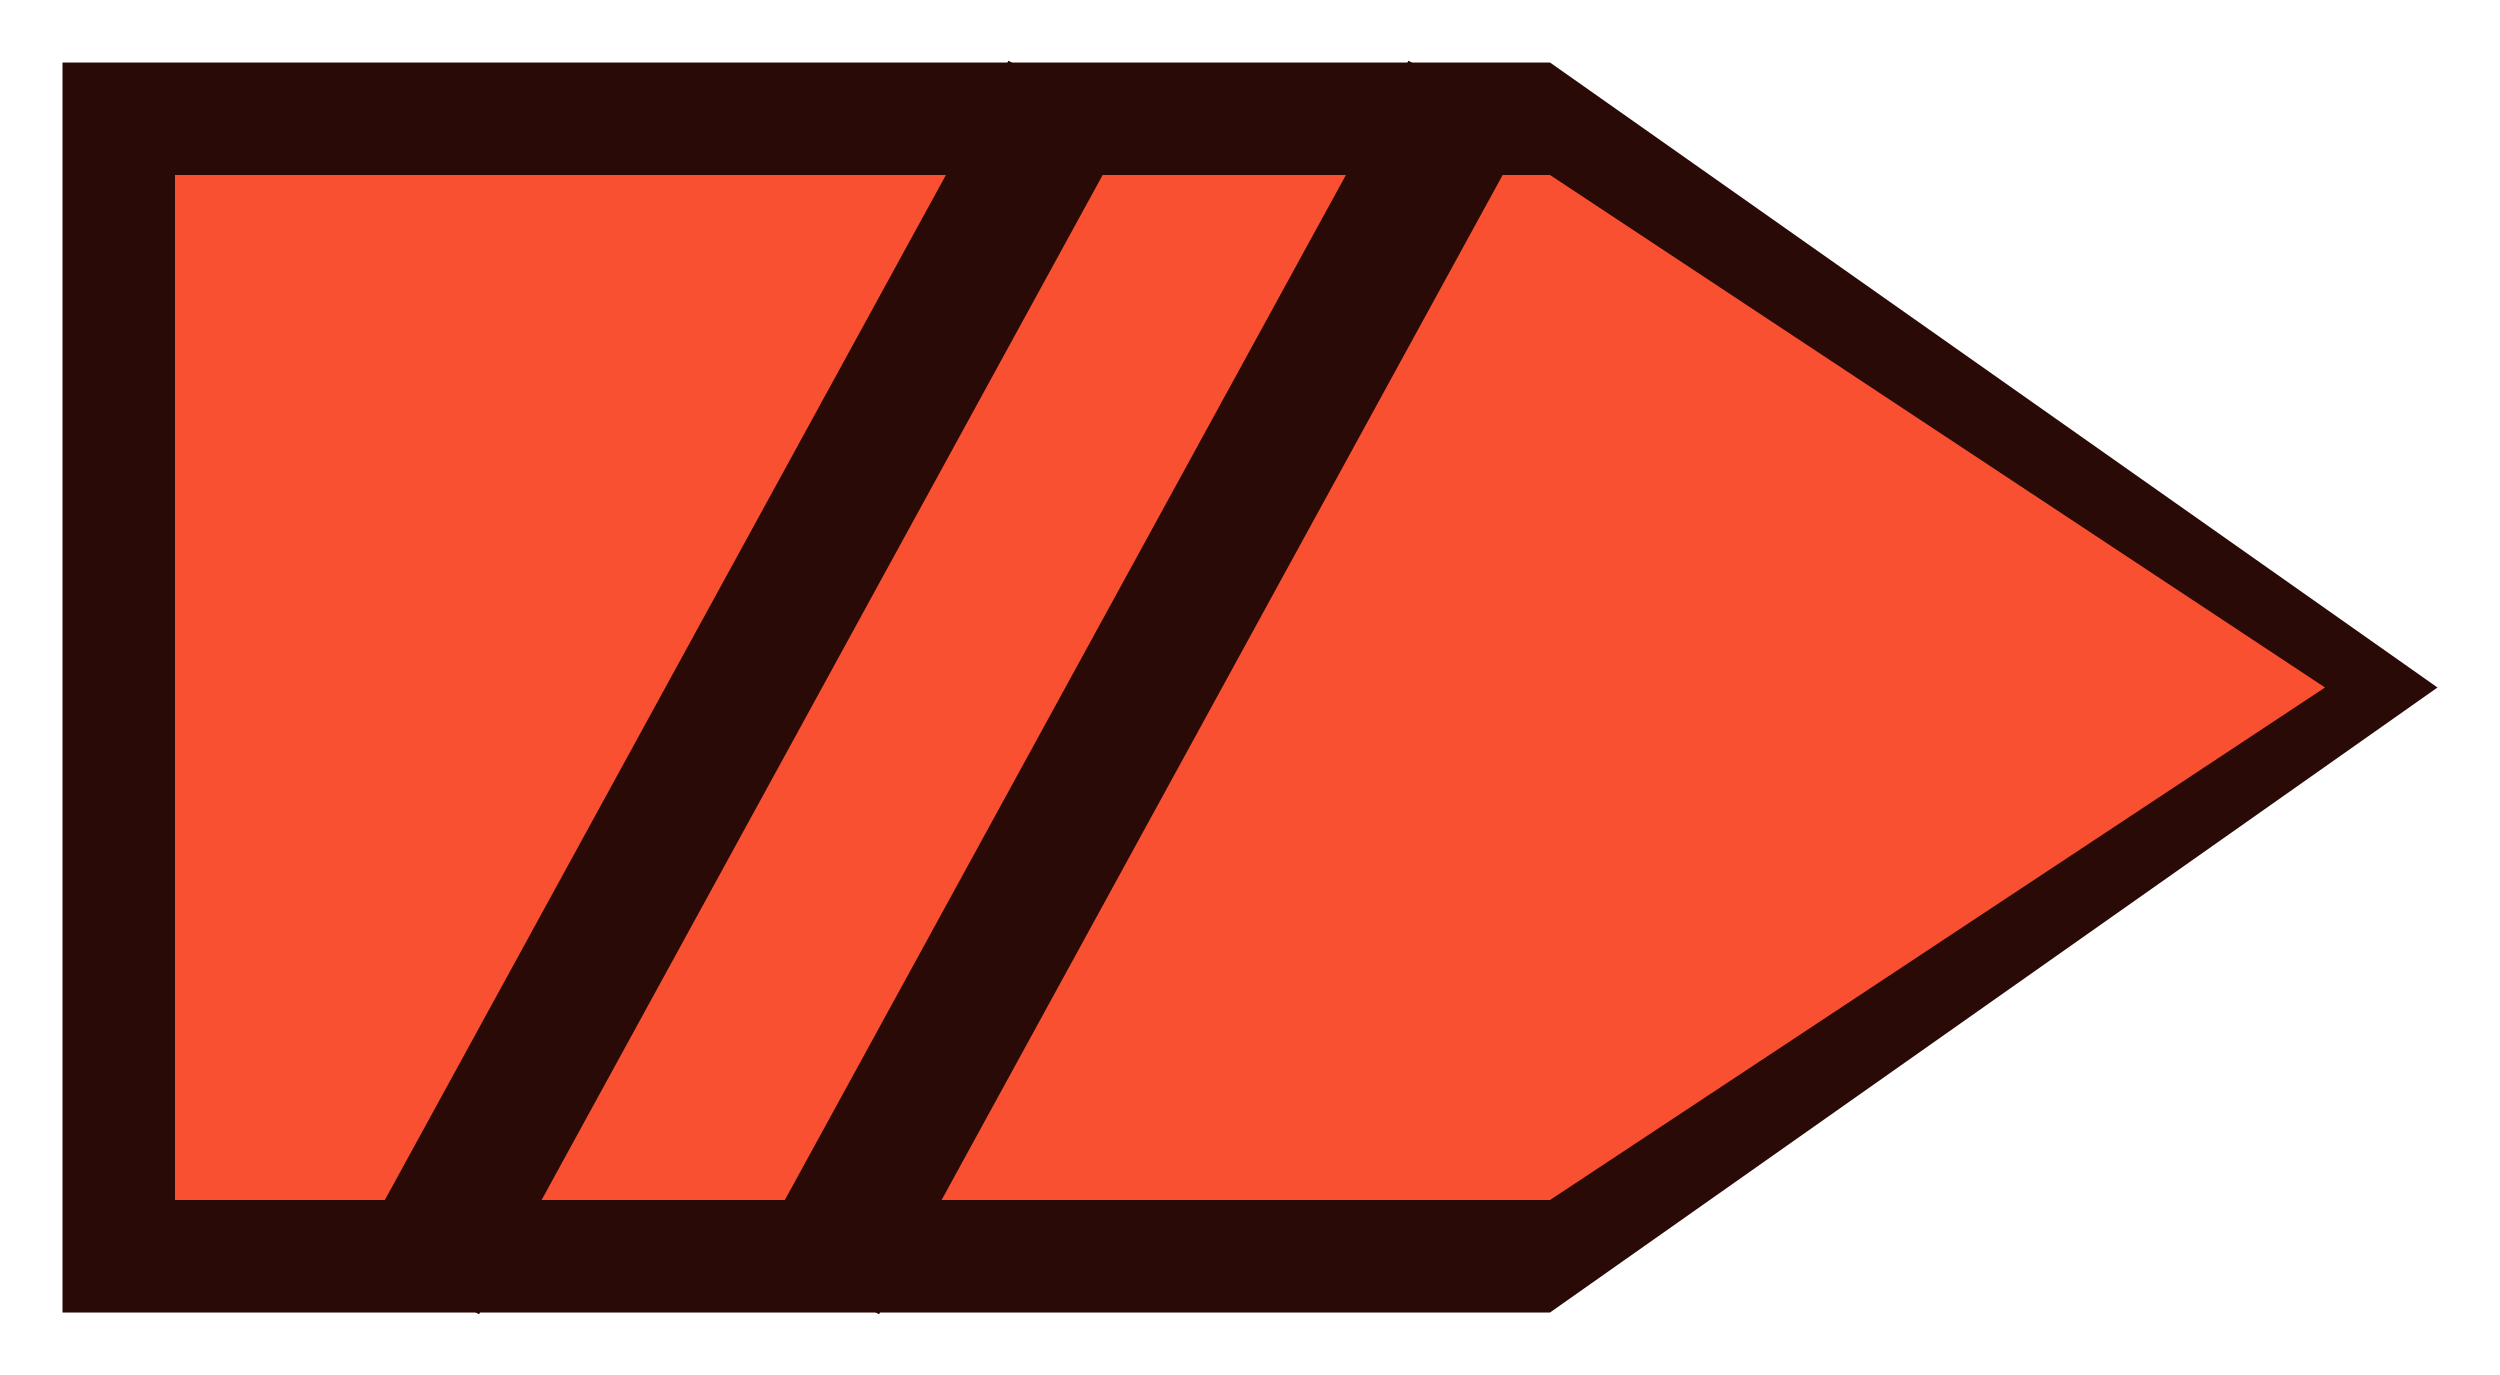
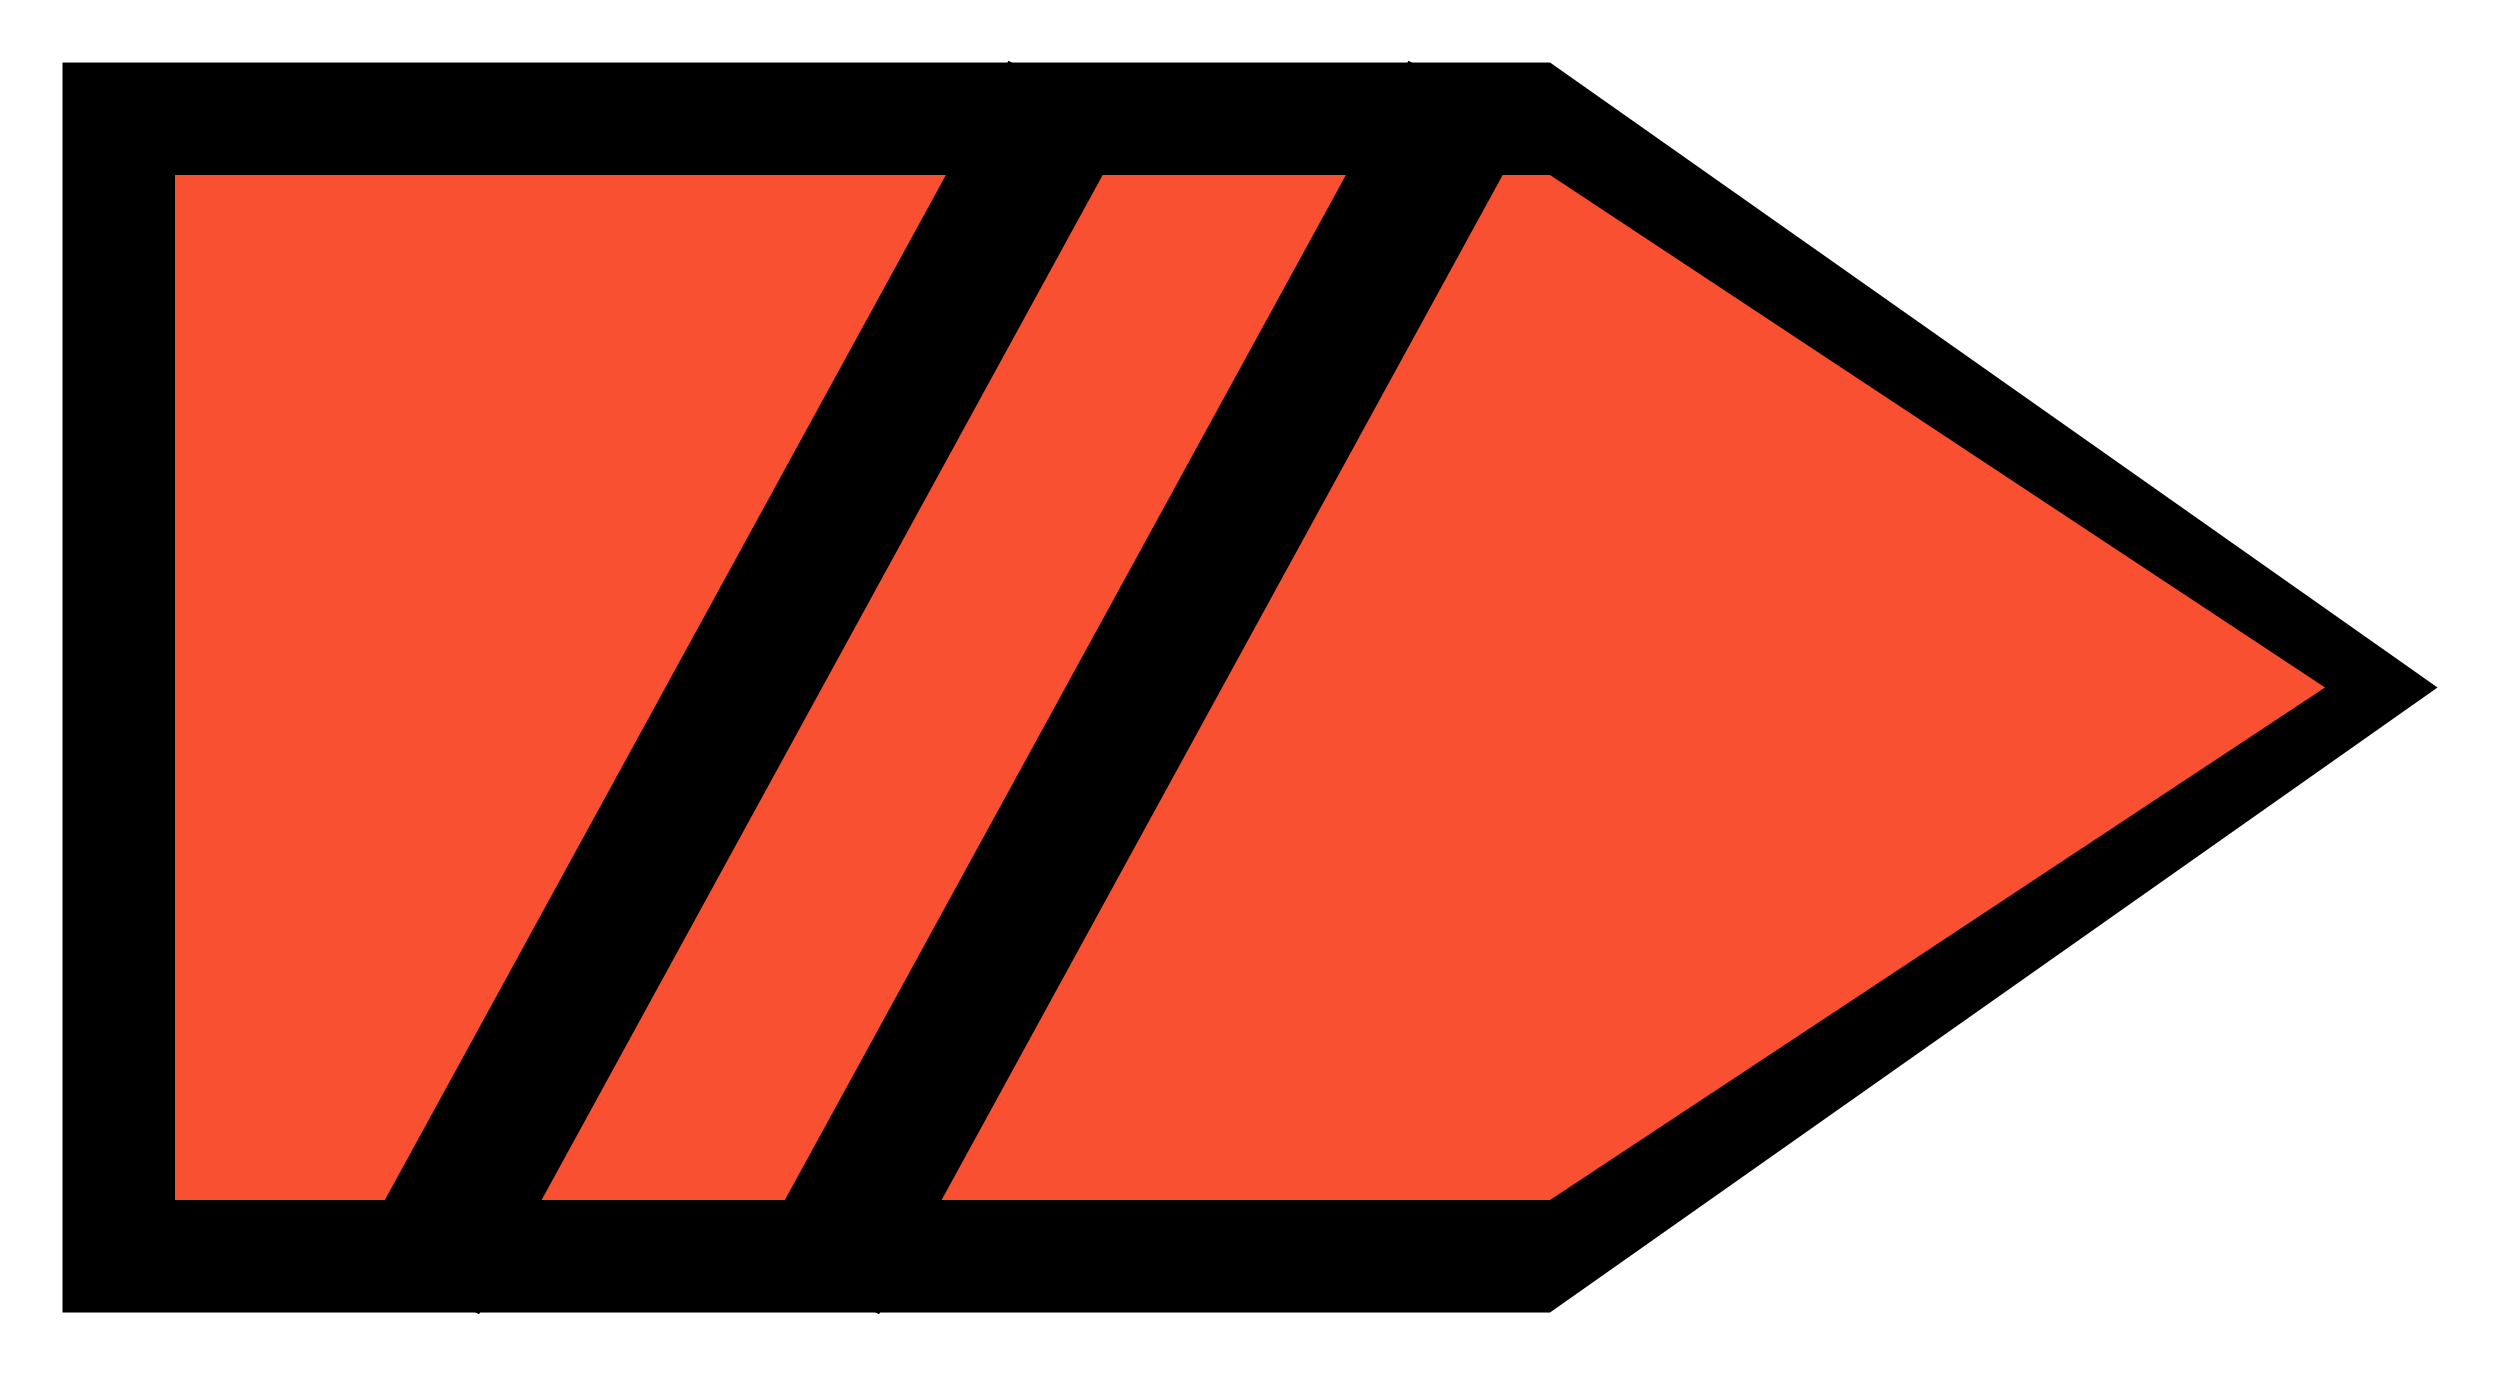
<svg xmlns="http://www.w3.org/2000/svg" width="20.0" height="11.0" viewBox="0 0 20.0 11.0">
-   <path d="M0.5 0.5H12.4V10.5H0.5ZM12.4 0.5L19.5 5.5L12.4 10.5Z" fill="#2a0a06" />
+   <path d="M0.5 0.5H12.4V10.5H0.5ZM12.4 0.5L19.5 5.5L12.4 10.5Z" fill="#000000" />
  <path d="M1.4 1.4H12.4V9.6H1.4ZM12.4 1.4L18.6 5.5L12.4 9.6Z" fill="#f85030" />
-   <path d="M8.55 0.75L3.35 10.25" fill="none" stroke="#2a0a06" stroke-width="1.1" stroke-linecap="butt" />
-   <path d="M11.75 0.75L6.55 10.25" fill="none" stroke="#2a0a06" stroke-width="1.1" stroke-linecap="butt" />
+   <path d="M8.55 0.75L3.35 10.25" fill="none" stroke="#000000" stroke-width="1.1" stroke-linecap="butt" />
+   <path d="M11.75 0.75L6.55 10.25" fill="none" stroke="#000000" stroke-width="1.1" stroke-linecap="butt" />
</svg>
